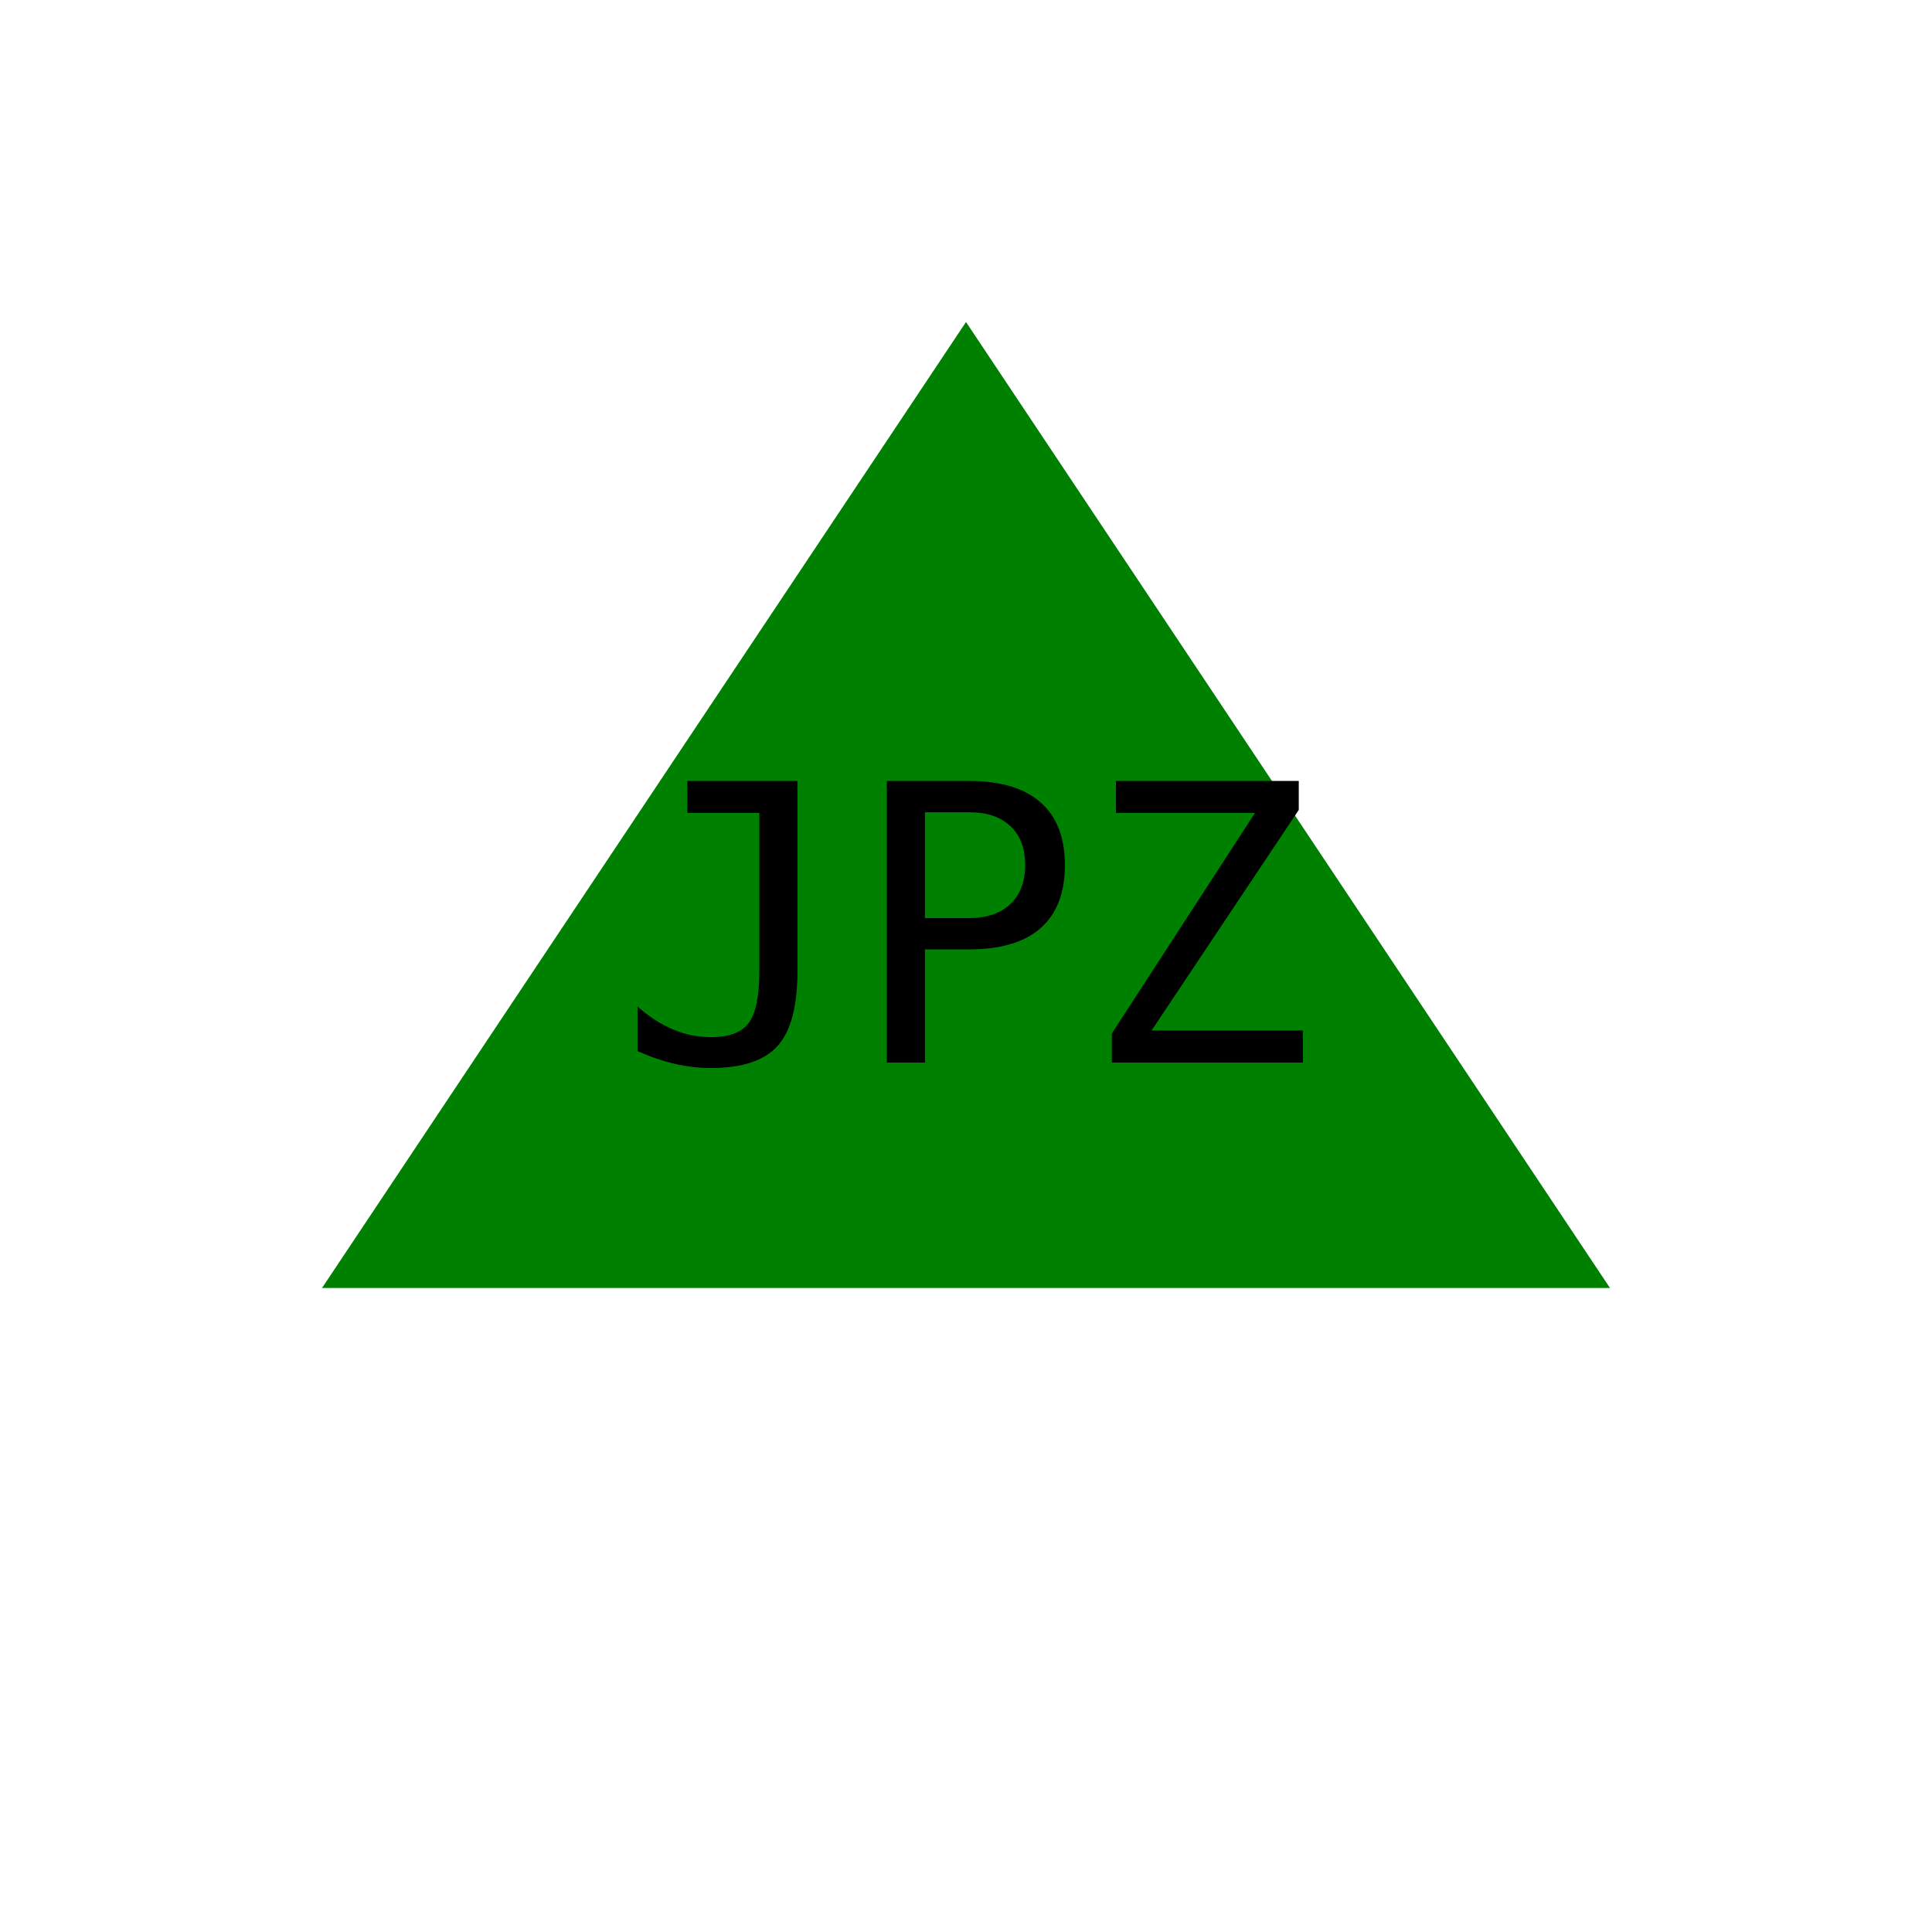
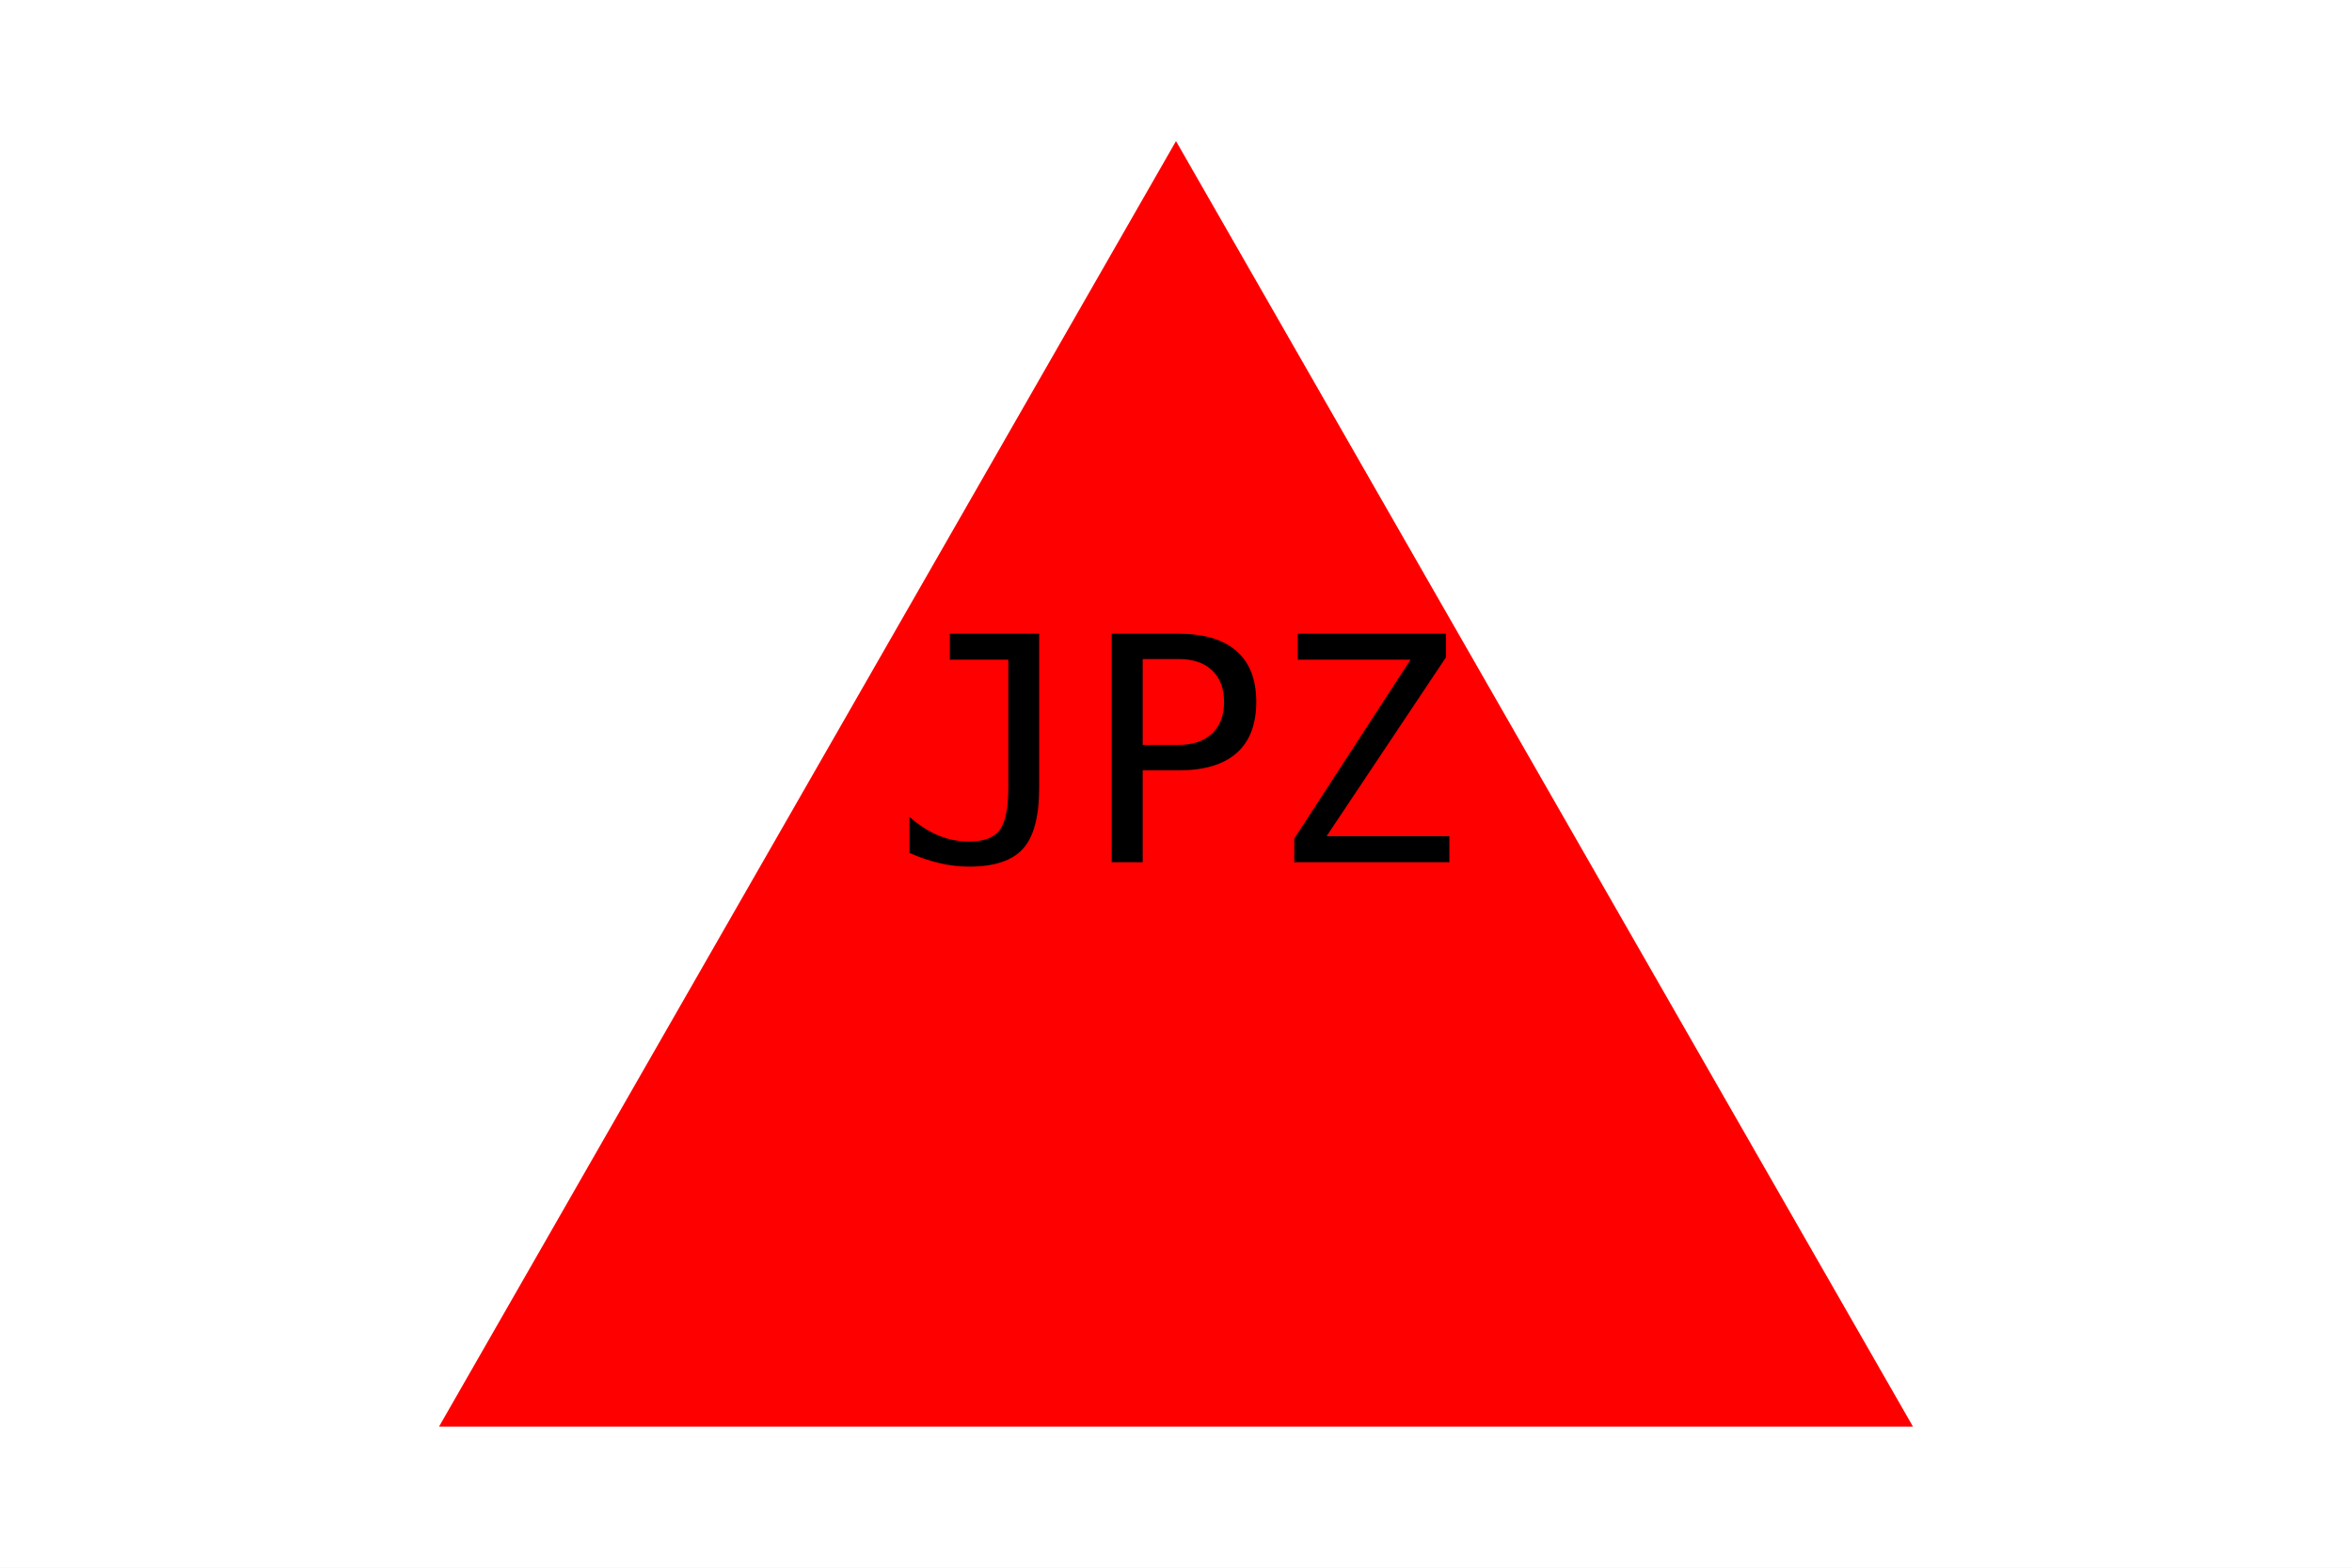
- <svg xmlns="http://www.w3.org/2000/svg" version="1.1" width="300" height="300">
+ <svg xmlns="http://www.w3.org/2000/svg" version="1.1" width="300" height="200">
  <rect width="100%" height="100%" fill="white" />
-   <polygon points="150 50, 250 200, 50 200" fill="Green" />
-   <text x="50%" y="55%" font-size="60" font-family="monospace" text-anchor="middle" fill="Black">JPZ</text>
+   <polygon points="150, 18 244, 182 56, 182" fill="Red" />
+   <text x="50%" y="55%" font-size="40" font-family="monospace" text-anchor="middle" fill="Black">JPZ</text>
</svg>
